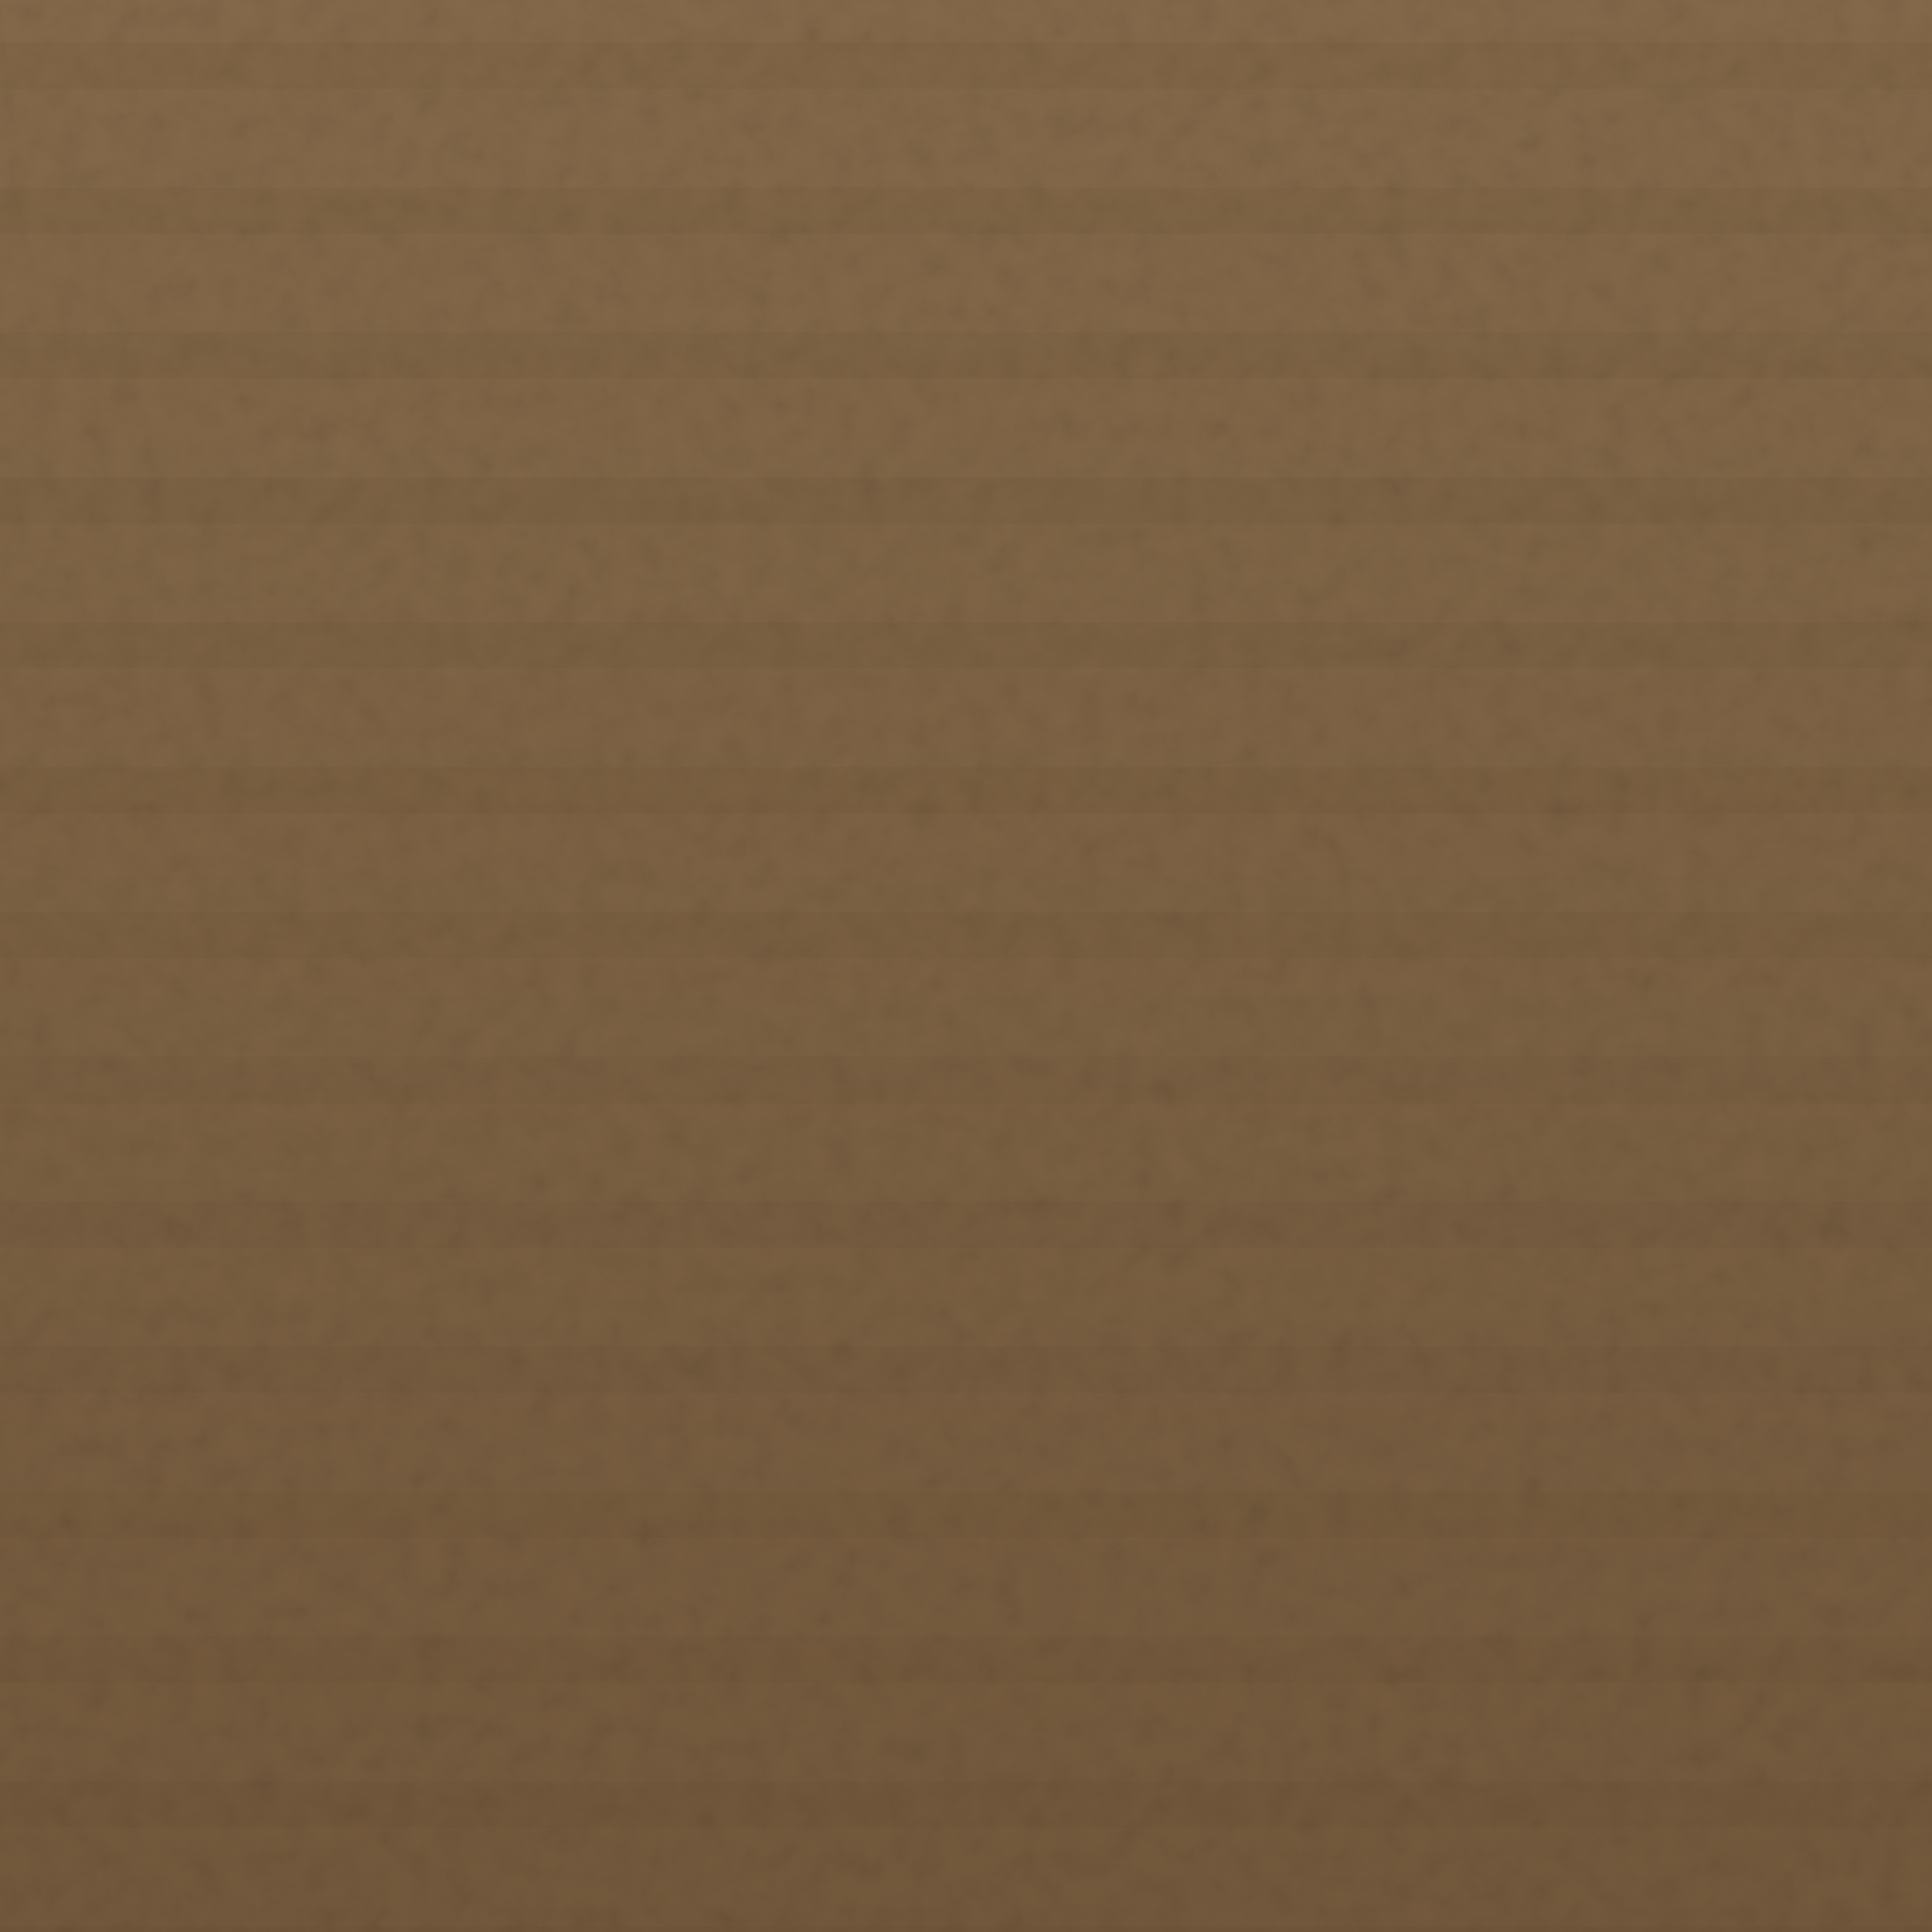
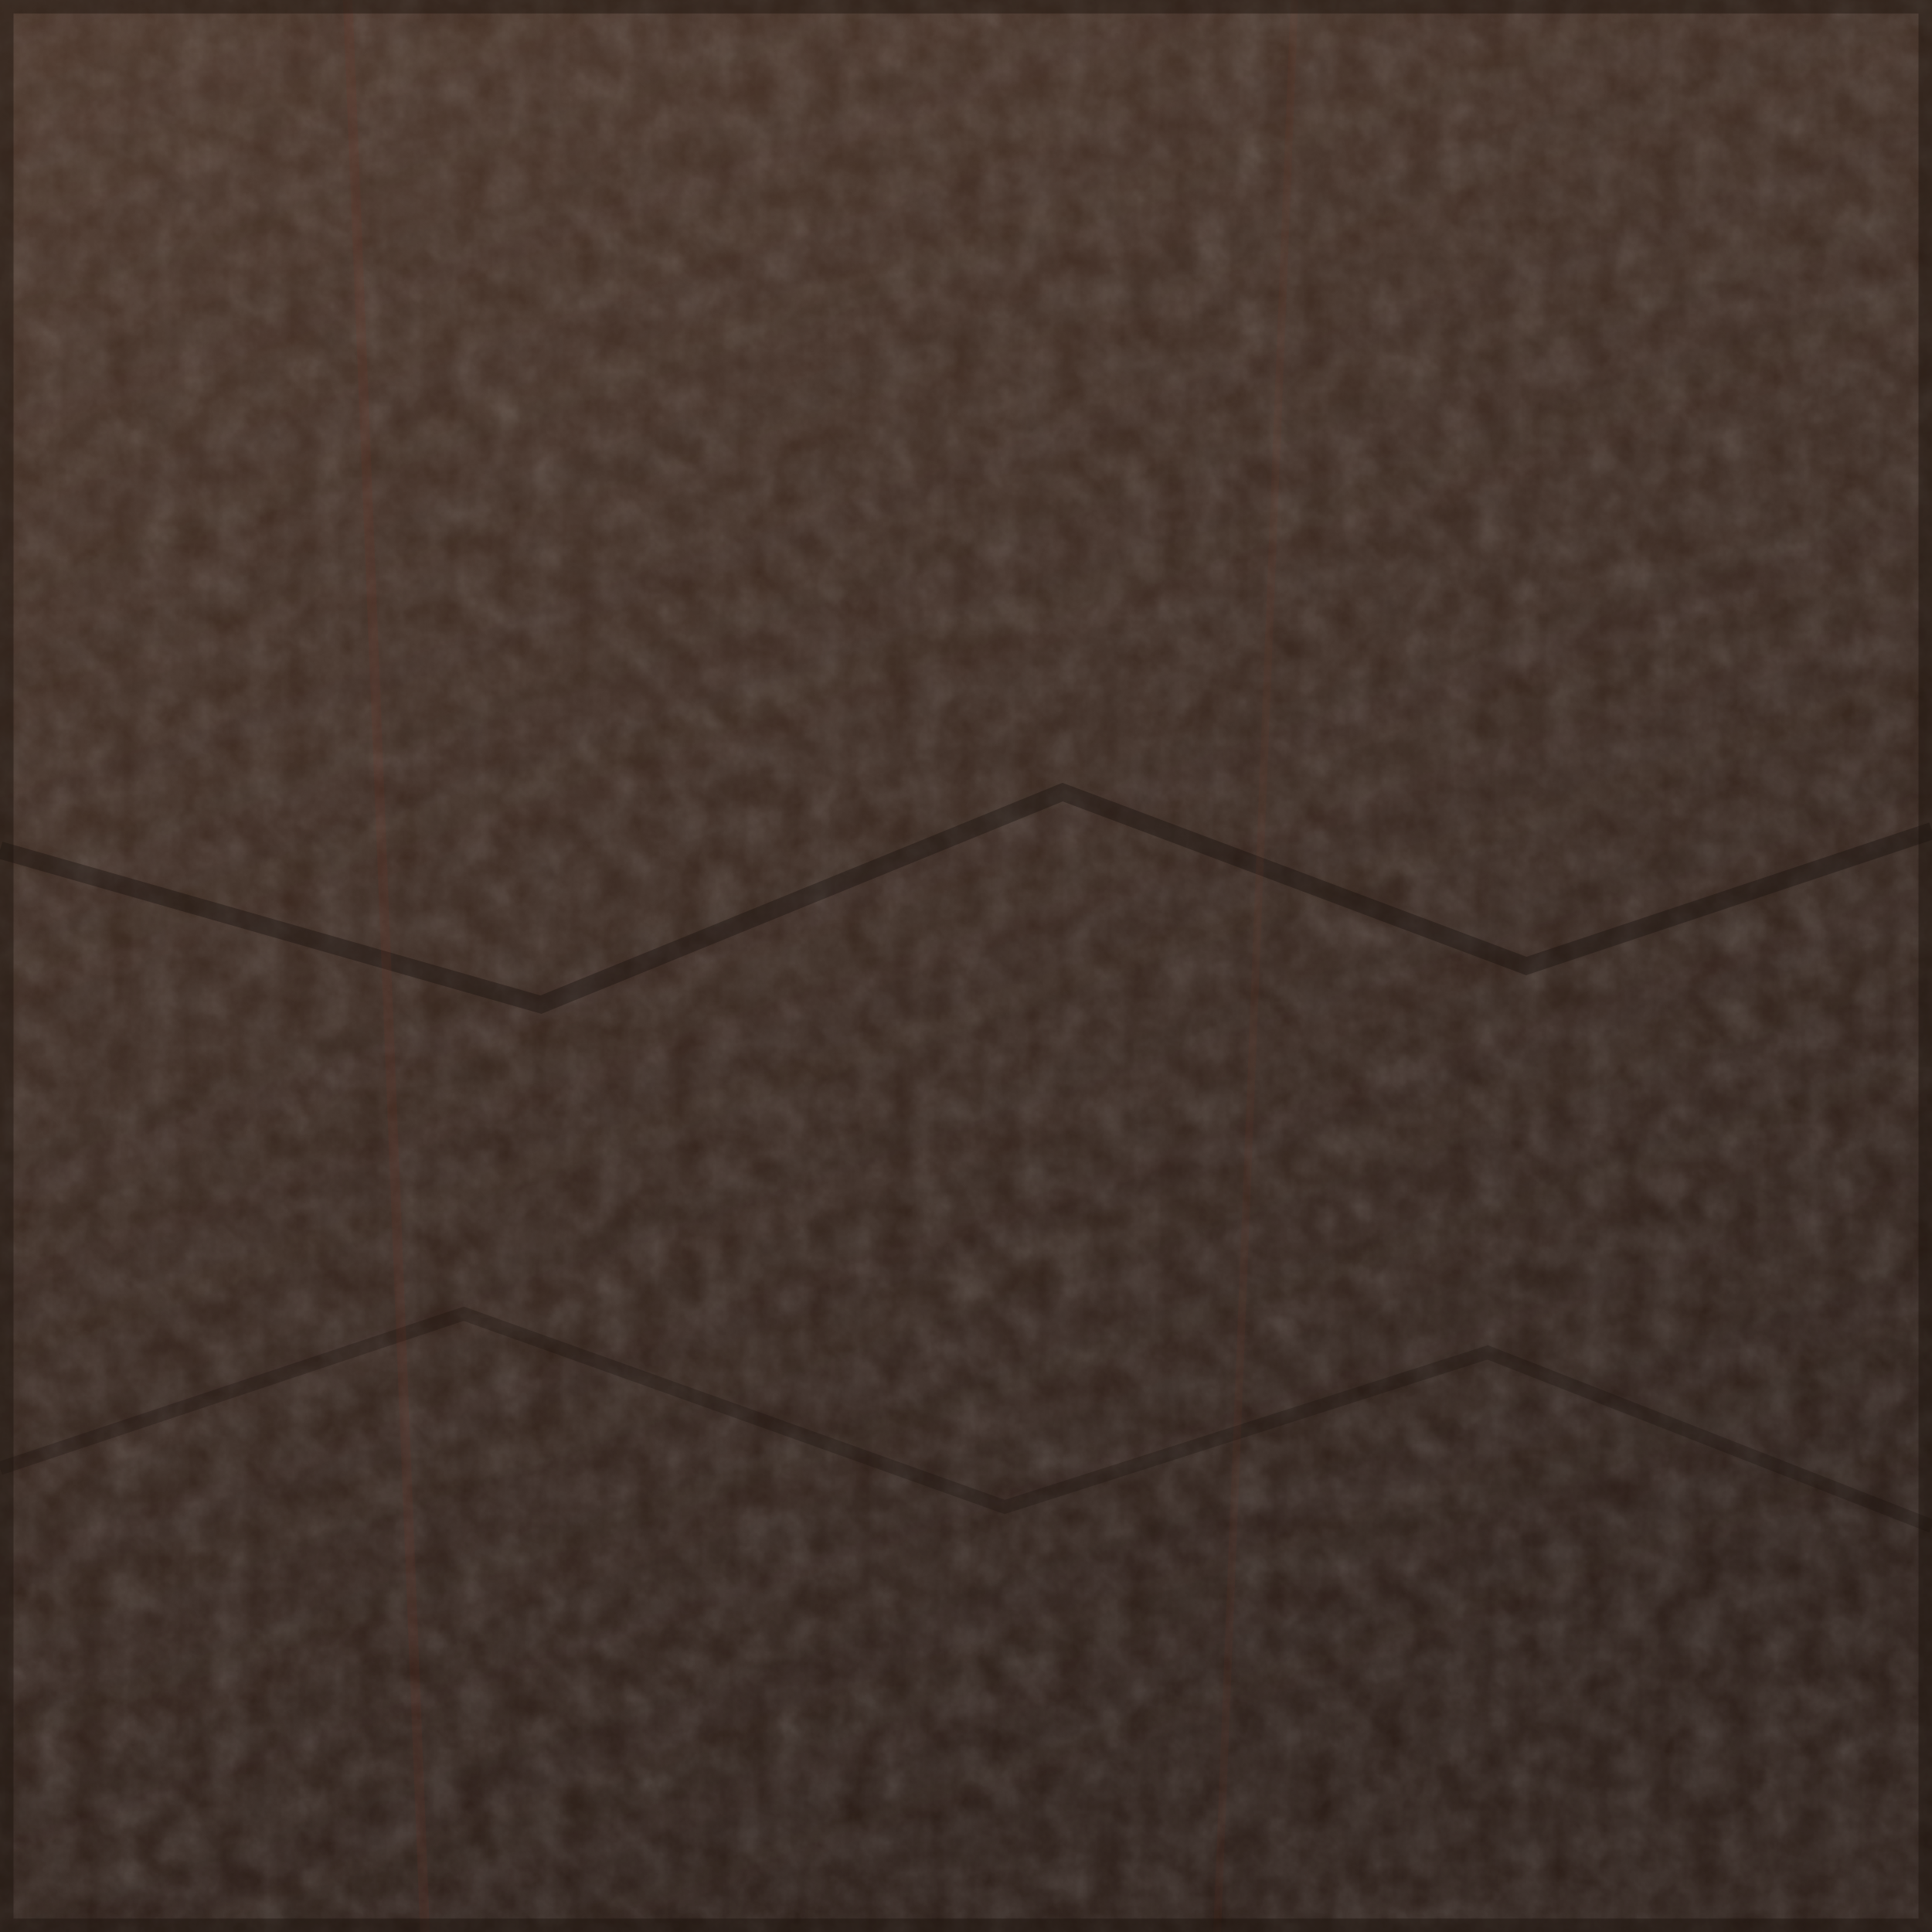
<svg xmlns="http://www.w3.org/2000/svg" viewBox="0 0 100 100" width="100" height="100">
  <defs>
    <filter id="t" x="0" y="0" width="100%" height="100%">
-       <feTurbulence type="fractalNoise" baseFrequency="0.7" numOctaves="5" seed="19" result="n" />
+       <feTurbulence type="fractalNoise" baseFrequency="0.55" numOctaves="5" seed="23" result="n" />
      <feColorMatrix in="n" type="saturate" values="0" />
    </filter>
-     <linearGradient id="g" x1="0" y1="0" x2="0" y2="1">
-       <stop offset="0" stop-color="#8d7050" />
-       <stop offset="1" stop-color="#6d5238" />
+     <linearGradient id="g" x1="0" y1="0" x2="0.35" y2="1">
+       <stop offset="0" stop-color="#4a3428" />
+       <stop offset="1" stop-color="#2b1d17" />
    </linearGradient>
-     <pattern id="r" width="100" height="7.5" patternUnits="userSpaceOnUse">
-       <rect width="100" height="2.4" y="2.2" fill="#4a3722" opacity=".07" />
-     </pattern>
  </defs>
-   <rect width="100" height="100" fill="#7d6142" />
-   <rect width="100" height="100" fill="url(#g)" opacity=".55" />
-   <rect width="100" height="100" fill="url(#r)" />
-   <rect width="100" height="100" filter="url(#t)" opacity=".22" style="mix-blend-mode:multiply" />
+   <rect width="100" height="100" fill="url(#g)" />
+   <rect width="100" height="100" filter="url(#t)" opacity=".22" />
+   <path d="M0 44 L28 52 L55 41 L79 50 L100 43" stroke="#120b08" stroke-width=".9" fill="none" opacity=".35" />
+   <path d="M0 76 L24 68 L52 78 L77 70 L100 79" stroke="#120b08" stroke-width=".7" fill="none" opacity=".26" />
+   <path d="M18 0 L22 100" stroke="#7a2f22" stroke-width=".5" fill="none" opacity=".13" />
+   <path d="M67 0 L63 100" stroke="#7a2f22" stroke-width=".4" fill="none" opacity=".1" />
+   <rect width="100" height="100" fill="none" stroke="#1a110c" stroke-width="1.4" opacity=".45" />
</svg>
